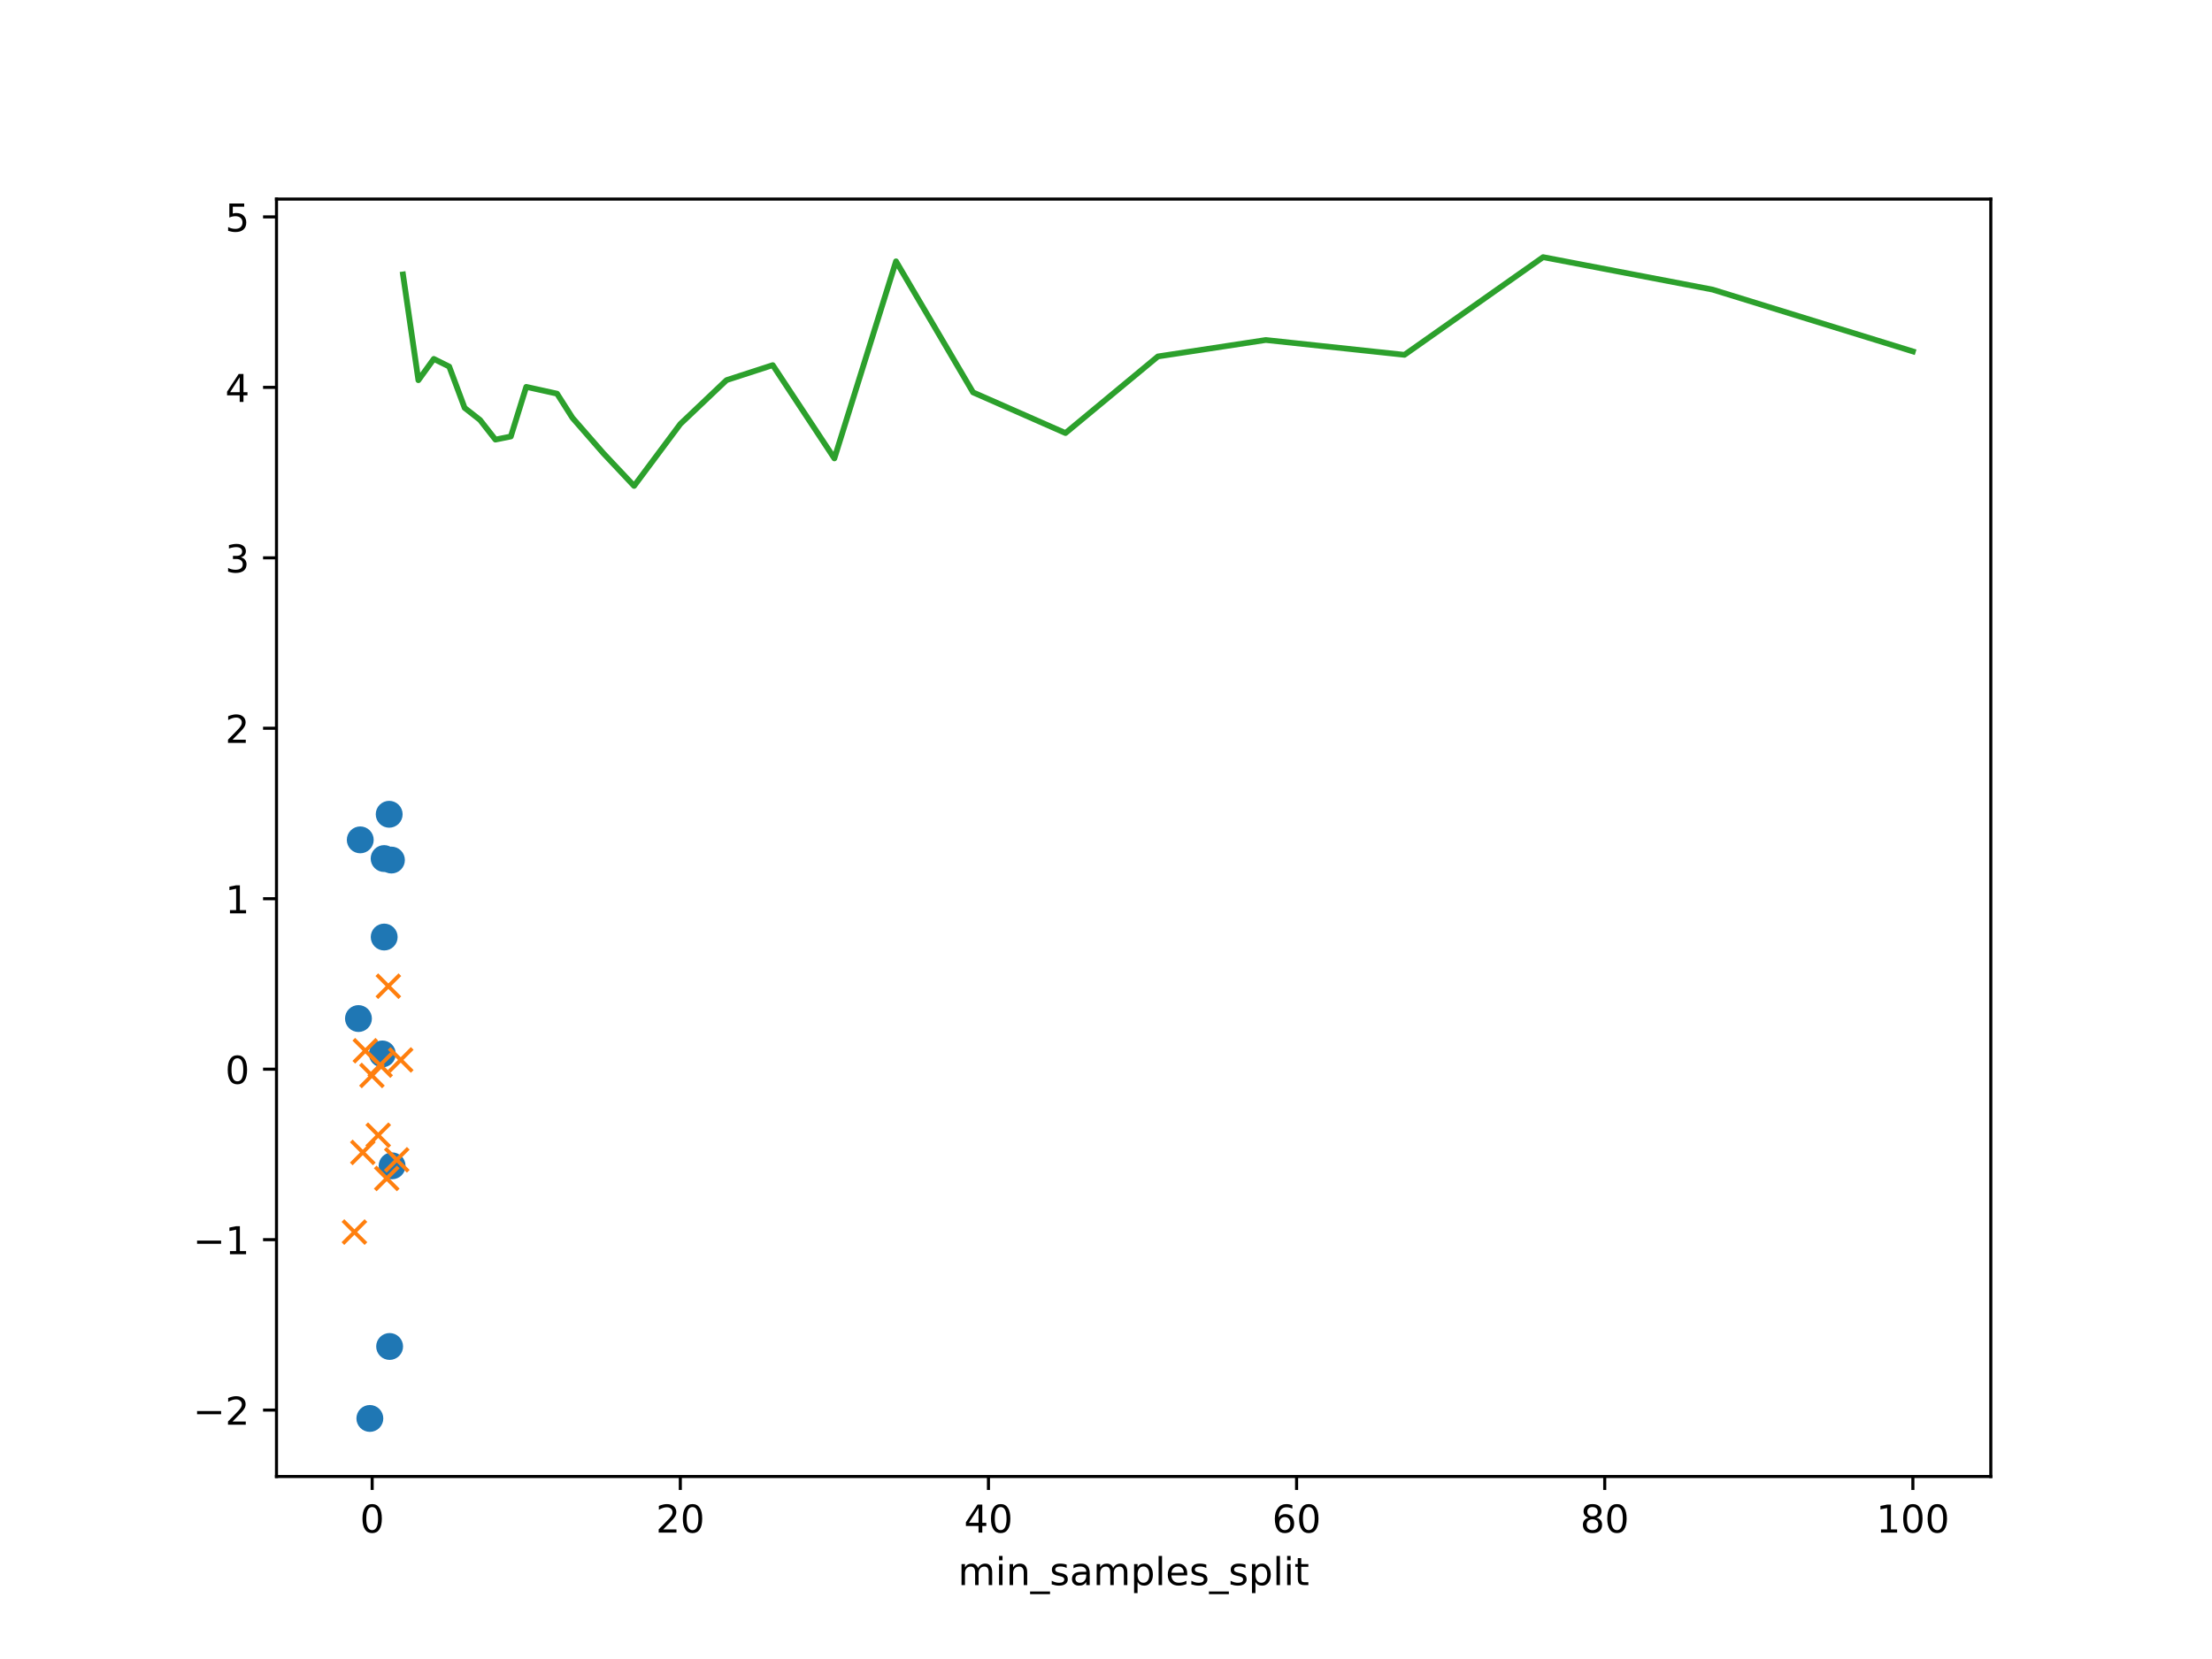
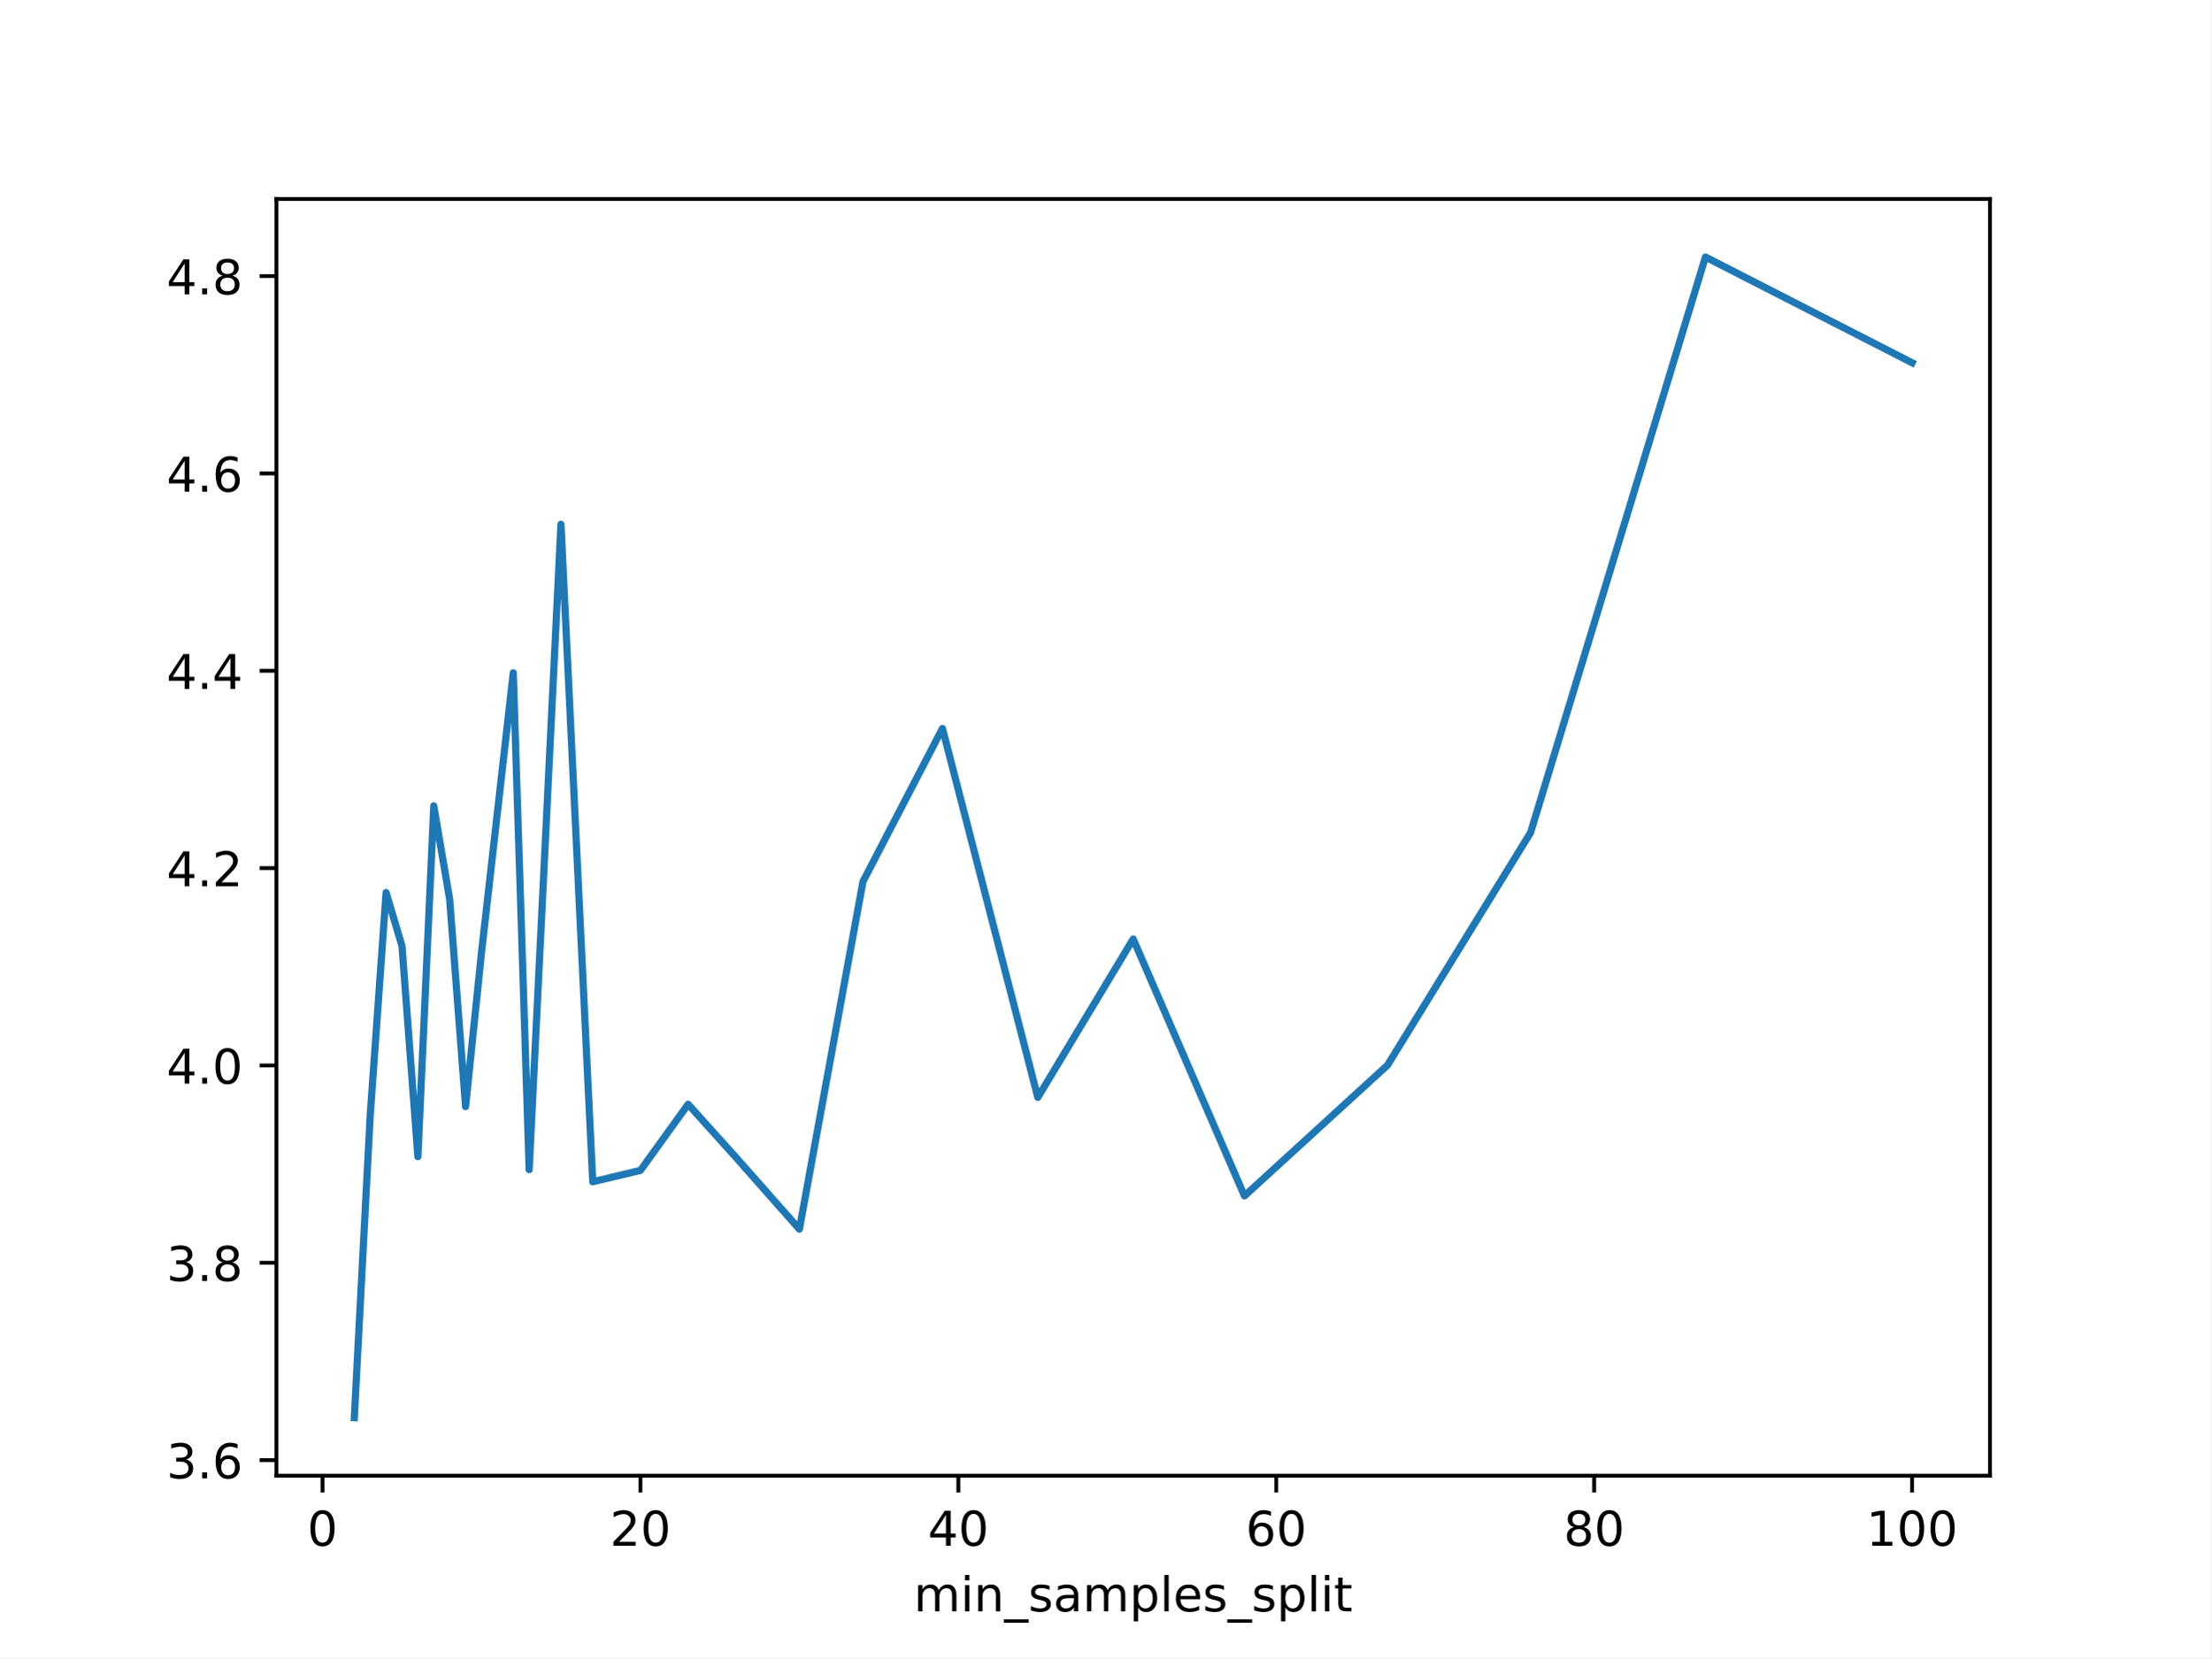
- <svg xmlns="http://www.w3.org/2000/svg" xmlns:xlink="http://www.w3.org/1999/xlink" height="432pt" version="1.1" viewBox="0 0 576 432" width="576pt">
+ <svg xmlns="http://www.w3.org/2000/svg" xmlns:xlink="http://www.w3.org/1999/xlink" height="345.6pt" version="1.1" viewBox="0 0 460.8 345.6" width="460.8pt">
  <defs>
    <style type="text/css">
*{stroke-linecap:butt;stroke-linejoin:round;}
  </style>
  </defs>
  <g id="figure_1">
    <g id="patch_1">
-       <path d="M 0 432  L 576 432  L 576 0  L 0 0  z " style="fill:#ffffff;" />
+       <path d="M 0 345.6  L 460.8 345.6  L 460.8 0  L 0 0  z " style="fill:#ffffff;" />
    </g>
    <g id="axes_1">
      <g id="patch_2">
-         <path d="M 72 384.48  L 518.4 384.48  L 518.4 51.84  L 72 51.84  z " style="fill:#ffffff;" />
+         <path d="M 57.6 307.584  L 414.72 307.584  L 414.72 41.472  L 57.6 41.472  z " style="fill:#ffffff;" />
      </g>
      <g id="matplotlib.axis_1">
        <g id="xtick_1">
          <g id="line2d_1">
            <defs>
-               <path d="M 0 0  L 0 3.5  " id="m5ea3c82467" style="stroke:#000000;stroke-width:0.8;" />
-             </defs>
-             <g>
-               <use style="stroke:#000000;stroke-width:0.8;" x="96.912" xlink:href="#m5ea3c82467" y="384.48" />
+               <path d="M 0 0  L 0 3.5  " id="m1d9256955f" style="stroke:#000000;stroke-width:0.8;" />
+             </defs>
+             <g>
+               <use style="stroke:#000000;stroke-width:0.8;" x="67.207" xlink:href="#m1d9256955f" y="307.584" />
            </g>
          </g>
          <g id="text_1">
            <defs>
              <path d="M 31.781 66.406  Q 24.172 66.406 20.328 58.906  Q 16.5 51.422 16.5 36.375  Q 16.5 21.391 20.328 13.891  Q 24.172 6.391 31.781 6.391  Q 39.453 6.391 43.281 13.891  Q 47.125 21.391 47.125 36.375  Q 47.125 51.422 43.281 58.906  Q 39.453 66.406 31.781 66.406  z M 31.781 74.219  Q 44.047 74.219 50.516 64.516  Q 56.984 54.828 56.984 36.375  Q 56.984 17.969 50.516 8.266  Q 44.047 -1.422 31.781 -1.422  Q 19.531 -1.422 13.062 8.266  Q 6.594 17.969 6.594 36.375  Q 6.594 54.828 13.062 64.516  Q 19.531 74.219 31.781 74.219  z " id="DejaVuSans-48" />
            </defs>
-             <g transform="translate(93.73046 399.0784)scale(0.1 -0.1)">
+             <g transform="translate(64.02587 322.1824)scale(0.1 -0.1)">
              <use xlink:href="#DejaVuSans-48" />
            </g>
          </g>
        </g>
        <g id="xtick_2">
          <g id="line2d_2">
            <g>
-               <use style="stroke:#000000;stroke-width:0.8;" x="177.151" xlink:href="#m5ea3c82467" y="384.48" />
+               <use style="stroke:#000000;stroke-width:0.8;" x="133.463" xlink:href="#m1d9256955f" y="307.584" />
            </g>
          </g>
          <g id="text_2">
            <defs>
              <path d="M 19.188 8.297  L 53.609 8.297  L 53.609 0  L 7.328 0  L 7.328 8.297  Q 12.938 14.109 22.625 23.891  Q 32.328 33.688 34.812 36.531  Q 39.547 41.844 41.422 45.531  Q 43.312 49.219 43.312 52.781  Q 43.312 58.594 39.234 62.25  Q 35.156 65.922 28.609 65.922  Q 23.969 65.922 18.812 64.312  Q 13.672 62.703 7.812 59.422  L 7.812 69.391  Q 13.766 71.781 18.938 73  Q 24.125 74.219 28.422 74.219  Q 39.75 74.219 46.484 68.547  Q 53.219 62.891 53.219 53.422  Q 53.219 48.922 51.531 44.891  Q 49.859 40.875 45.406 35.406  Q 44.188 33.984 37.641 27.219  Q 31.109 20.453 19.188 8.297  z " id="DejaVuSans-50" />
            </defs>
-             <g transform="translate(170.7887 399.0784)scale(0.1 -0.1)">
+             <g transform="translate(127.1007 322.1824)scale(0.1 -0.1)">
              <use xlink:href="#DejaVuSans-50" />
              <use x="63.623" xlink:href="#DejaVuSans-48" />
            </g>
          </g>
        </g>
        <g id="xtick_3">
          <g id="line2d_3">
            <g>
-               <use style="stroke:#000000;stroke-width:0.8;" x="257.391" xlink:href="#m5ea3c82467" y="384.48" />
+               <use style="stroke:#000000;stroke-width:0.8;" x="199.719" xlink:href="#m1d9256955f" y="307.584" />
            </g>
          </g>
          <g id="text_3">
            <defs>
              <path d="M 37.797 64.312  L 12.891 25.391  L 37.797 25.391  z M 35.203 72.906  L 47.609 72.906  L 47.609 25.391  L 58.016 25.391  L 58.016 17.188  L 47.609 17.188  L 47.609 0  L 37.797 0  L 37.797 17.188  L 4.891 17.188  L 4.891 26.703  z " id="DejaVuSans-52" />
            </defs>
-             <g transform="translate(251.0282 399.0784)scale(0.1 -0.1)">
+             <g transform="translate(193.3567 322.1824)scale(0.1 -0.1)">
              <use xlink:href="#DejaVuSans-52" />
              <use x="63.623" xlink:href="#DejaVuSans-48" />
            </g>
          </g>
        </g>
        <g id="xtick_4">
          <g id="line2d_4">
            <g>
-               <use style="stroke:#000000;stroke-width:0.8;" x="337.63" xlink:href="#m5ea3c82467" y="384.48" />
+               <use style="stroke:#000000;stroke-width:0.8;" x="265.975" xlink:href="#m1d9256955f" y="307.584" />
            </g>
          </g>
          <g id="text_4">
            <defs>
              <path d="M 33.016 40.375  Q 26.375 40.375 22.484 35.828  Q 18.609 31.297 18.609 23.391  Q 18.609 15.531 22.484 10.953  Q 26.375 6.391 33.016 6.391  Q 39.656 6.391 43.531 10.953  Q 47.406 15.531 47.406 23.391  Q 47.406 31.297 43.531 35.828  Q 39.656 40.375 33.016 40.375  z M 52.594 71.297  L 52.594 62.312  Q 48.875 64.062 45.094 64.984  Q 41.312 65.922 37.594 65.922  Q 27.828 65.922 22.672 59.328  Q 17.531 52.734 16.797 39.406  Q 19.672 43.656 24.016 45.922  Q 28.375 48.188 33.594 48.188  Q 44.578 48.188 50.953 41.516  Q 57.328 34.859 57.328 23.391  Q 57.328 12.156 50.688 5.359  Q 44.047 -1.422 33.016 -1.422  Q 20.359 -1.422 13.672 8.266  Q 6.984 17.969 6.984 36.375  Q 6.984 53.656 15.188 63.938  Q 23.391 74.219 37.203 74.219  Q 40.922 74.219 44.703 73.484  Q 48.484 72.75 52.594 71.297  z " id="DejaVuSans-54" />
            </defs>
-             <g transform="translate(331.2676 399.0784)scale(0.1 -0.1)">
+             <g transform="translate(259.6127 322.1824)scale(0.1 -0.1)">
              <use xlink:href="#DejaVuSans-54" />
              <use x="63.623" xlink:href="#DejaVuSans-48" />
            </g>
          </g>
        </g>
        <g id="xtick_5">
          <g id="line2d_5">
            <g>
-               <use style="stroke:#000000;stroke-width:0.8;" x="417.87" xlink:href="#m5ea3c82467" y="384.48" />
+               <use style="stroke:#000000;stroke-width:0.8;" x="332.231" xlink:href="#m1d9256955f" y="307.584" />
            </g>
          </g>
          <g id="text_5">
            <defs>
              <path d="M 31.781 34.625  Q 24.75 34.625 20.719 30.859  Q 16.703 27.094 16.703 20.516  Q 16.703 13.922 20.719 10.156  Q 24.75 6.391 31.781 6.391  Q 38.812 6.391 42.859 10.172  Q 46.922 13.969 46.922 20.516  Q 46.922 27.094 42.891 30.859  Q 38.875 34.625 31.781 34.625  z M 21.922 38.812  Q 15.578 40.375 12.031 44.719  Q 8.5 49.078 8.5 55.328  Q 8.5 64.062 14.719 69.141  Q 20.953 74.219 31.781 74.219  Q 42.672 74.219 48.875 69.141  Q 55.078 64.062 55.078 55.328  Q 55.078 49.078 51.531 44.719  Q 48 40.375 41.703 38.812  Q 48.828 37.156 52.797 32.312  Q 56.781 27.484 56.781 20.516  Q 56.781 9.906 50.312 4.234  Q 43.844 -1.422 31.781 -1.422  Q 19.734 -1.422 13.25 4.234  Q 6.781 9.906 6.781 20.516  Q 6.781 27.484 10.781 32.312  Q 14.797 37.156 21.922 38.812  z M 18.312 54.391  Q 18.312 48.734 21.844 45.562  Q 25.391 42.391 31.781 42.391  Q 38.141 42.391 41.719 45.562  Q 45.312 48.734 45.312 54.391  Q 45.312 60.062 41.719 63.234  Q 38.141 66.406 31.781 66.406  Q 25.391 66.406 21.844 63.234  Q 18.312 60.062 18.312 54.391  z " id="DejaVuSans-56" />
            </defs>
-             <g transform="translate(411.5071 399.0784)scale(0.1 -0.1)">
+             <g transform="translate(325.8687 322.1824)scale(0.1 -0.1)">
              <use xlink:href="#DejaVuSans-56" />
              <use x="63.623" xlink:href="#DejaVuSans-48" />
            </g>
          </g>
        </g>
        <g id="xtick_6">
          <g id="line2d_6">
            <g>
-               <use style="stroke:#000000;stroke-width:0.8;" x="498.109" xlink:href="#m5ea3c82467" y="384.48" />
+               <use style="stroke:#000000;stroke-width:0.8;" x="398.487" xlink:href="#m1d9256955f" y="307.584" />
            </g>
          </g>
          <g id="text_6">
            <defs>
              <path d="M 12.406 8.297  L 28.516 8.297  L 28.516 63.922  L 10.984 60.406  L 10.984 69.391  L 28.422 72.906  L 38.281 72.906  L 38.281 8.297  L 54.391 8.297  L 54.391 0  L 12.406 0  z " id="DejaVuSans-49" />
            </defs>
-             <g transform="translate(488.5653 399.0784)scale(0.1 -0.1)">
+             <g transform="translate(388.9435 322.1824)scale(0.1 -0.1)">
              <use xlink:href="#DejaVuSans-49" />
              <use x="63.623" xlink:href="#DejaVuSans-48" />
              <use x="127.246" xlink:href="#DejaVuSans-48" />
            </g>
          </g>
        </g>
        <g id="text_7">
          <defs>
            <path d="M 52 44.188  Q 55.375 50.25 60.062 53.125  Q 64.75 56 71.094 56  Q 79.641 56 84.281 50.016  Q 88.922 44.047 88.922 33.016  L 88.922 0  L 79.891 0  L 79.891 32.719  Q 79.891 40.578 77.094 44.375  Q 74.312 48.188 68.609 48.188  Q 61.625 48.188 57.562 43.547  Q 53.516 38.922 53.516 30.906  L 53.516 0  L 44.484 0  L 44.484 32.719  Q 44.484 40.625 41.703 44.406  Q 38.922 48.188 33.109 48.188  Q 26.219 48.188 22.156 43.531  Q 18.109 38.875 18.109 30.906  L 18.109 0  L 9.078 0  L 9.078 54.688  L 18.109 54.688  L 18.109 46.188  Q 21.188 51.219 25.484 53.609  Q 29.781 56 35.688 56  Q 41.656 56 45.828 52.969  Q 50 49.953 52 44.188  z " id="DejaVuSans-109" />
            <path d="M 9.422 54.688  L 18.406 54.688  L 18.406 0  L 9.422 0  z M 9.422 75.984  L 18.406 75.984  L 18.406 64.594  L 9.422 64.594  z " id="DejaVuSans-105" />
            <path d="M 54.891 33.016  L 54.891 0  L 45.906 0  L 45.906 32.719  Q 45.906 40.484 42.875 44.328  Q 39.844 48.188 33.797 48.188  Q 26.516 48.188 22.312 43.547  Q 18.109 38.922 18.109 30.906  L 18.109 0  L 9.078 0  L 9.078 54.688  L 18.109 54.688  L 18.109 46.188  Q 21.344 51.125 25.703 53.562  Q 30.078 56 35.797 56  Q 45.219 56 50.047 50.172  Q 54.891 44.344 54.891 33.016  z " id="DejaVuSans-110" />
            <path d="M 50.984 -16.609  L 50.984 -23.578  L -0.984 -23.578  L -0.984 -16.609  z " id="DejaVuSans-95" />
            <path d="M 44.281 53.078  L 44.281 44.578  Q 40.484 46.531 36.375 47.5  Q 32.281 48.484 27.875 48.484  Q 21.188 48.484 17.844 46.438  Q 14.5 44.391 14.5 40.281  Q 14.5 37.156 16.891 35.375  Q 19.281 33.594 26.516 31.984  L 29.594 31.297  Q 39.156 29.25 43.188 25.516  Q 47.219 21.781 47.219 15.094  Q 47.219 7.469 41.188 3.016  Q 35.156 -1.422 24.609 -1.422  Q 20.219 -1.422 15.453 -0.562  Q 10.688 0.297 5.422 2  L 5.422 11.281  Q 10.406 8.688 15.234 7.391  Q 20.062 6.109 24.812 6.109  Q 31.156 6.109 34.562 8.281  Q 37.984 10.453 37.984 14.406  Q 37.984 18.062 35.516 20.016  Q 33.062 21.969 24.703 23.781  L 21.578 24.516  Q 13.234 26.266 9.516 29.906  Q 5.812 33.547 5.812 39.891  Q 5.812 47.609 11.281 51.797  Q 16.75 56 26.812 56  Q 31.781 56 36.172 55.266  Q 40.578 54.547 44.281 53.078  z " id="DejaVuSans-115" />
            <path d="M 34.281 27.484  Q 23.391 27.484 19.188 25  Q 14.984 22.516 14.984 16.5  Q 14.984 11.719 18.141 8.906  Q 21.297 6.109 26.703 6.109  Q 34.188 6.109 38.703 11.406  Q 43.219 16.703 43.219 25.484  L 43.219 27.484  z M 52.203 31.203  L 52.203 0  L 43.219 0  L 43.219 8.297  Q 40.141 3.328 35.547 0.953  Q 30.953 -1.422 24.312 -1.422  Q 15.922 -1.422 10.953 3.297  Q 6 8.016 6 15.922  Q 6 25.141 12.172 29.828  Q 18.359 34.516 30.609 34.516  L 43.219 34.516  L 43.219 35.406  Q 43.219 41.609 39.141 45  Q 35.062 48.391 27.688 48.391  Q 23 48.391 18.547 47.266  Q 14.109 46.141 10.016 43.891  L 10.016 52.203  Q 14.938 54.109 19.578 55.047  Q 24.219 56 28.609 56  Q 40.484 56 46.344 49.844  Q 52.203 43.703 52.203 31.203  z " id="DejaVuSans-97" />
            <path d="M 18.109 8.203  L 18.109 -20.797  L 9.078 -20.797  L 9.078 54.688  L 18.109 54.688  L 18.109 46.391  Q 20.953 51.266 25.266 53.625  Q 29.594 56 35.594 56  Q 45.562 56 51.781 48.094  Q 58.016 40.188 58.016 27.297  Q 58.016 14.406 51.781 6.484  Q 45.562 -1.422 35.594 -1.422  Q 29.594 -1.422 25.266 0.953  Q 20.953 3.328 18.109 8.203  z M 48.688 27.297  Q 48.688 37.203 44.609 42.844  Q 40.531 48.484 33.406 48.484  Q 26.266 48.484 22.188 42.844  Q 18.109 37.203 18.109 27.297  Q 18.109 17.391 22.188 11.75  Q 26.266 6.109 33.406 6.109  Q 40.531 6.109 44.609 11.75  Q 48.688 17.391 48.688 27.297  z " id="DejaVuSans-112" />
            <path d="M 9.422 75.984  L 18.406 75.984  L 18.406 0  L 9.422 0  z " id="DejaVuSans-108" />
            <path d="M 56.203 29.594  L 56.203 25.203  L 14.891 25.203  Q 15.484 15.922 20.484 11.062  Q 25.484 6.203 34.422 6.203  Q 39.594 6.203 44.453 7.469  Q 49.312 8.734 54.109 11.281  L 54.109 2.781  Q 49.266 0.734 44.188 -0.344  Q 39.109 -1.422 33.891 -1.422  Q 20.797 -1.422 13.156 6.188  Q 5.516 13.812 5.516 26.812  Q 5.516 40.234 12.766 48.109  Q 20.016 56 32.328 56  Q 43.359 56 49.781 48.891  Q 56.203 41.797 56.203 29.594  z M 47.219 32.234  Q 47.125 39.594 43.094 43.984  Q 39.062 48.391 32.422 48.391  Q 24.906 48.391 20.391 44.141  Q 15.875 39.891 15.188 32.172  z " id="DejaVuSans-101" />
            <path d="M 18.312 70.219  L 18.312 54.688  L 36.812 54.688  L 36.812 47.703  L 18.312 47.703  L 18.312 18.016  Q 18.312 11.328 20.141 9.422  Q 21.969 7.516 27.594 7.516  L 36.812 7.516  L 36.812 0  L 27.594 0  Q 17.188 0 13.234 3.875  Q 9.281 7.766 9.281 18.016  L 9.281 47.703  L 2.688 47.703  L 2.688 54.688  L 9.281 54.688  L 9.281 70.219  z " id="DejaVuSans-116" />
          </defs>
-           <g transform="translate(249.4711 412.7566)scale(0.1 -0.1)">
+           <g transform="translate(190.4311 335.8606)scale(0.1 -0.1)">
            <use xlink:href="#DejaVuSans-109" />
            <use x="97.412" xlink:href="#DejaVuSans-105" />
            <use x="125.195" xlink:href="#DejaVuSans-110" />
            <use x="188.574" xlink:href="#DejaVuSans-95" />
            <use x="238.574" xlink:href="#DejaVuSans-115" />
            <use x="290.674" xlink:href="#DejaVuSans-97" />
            <use x="351.953" xlink:href="#DejaVuSans-109" />
            <use x="449.365" xlink:href="#DejaVuSans-112" />
            <use x="512.842" xlink:href="#DejaVuSans-108" />
            <use x="540.625" xlink:href="#DejaVuSans-101" />
            <use x="602.148" xlink:href="#DejaVuSans-115" />
            <use x="654.248" xlink:href="#DejaVuSans-95" />
            <use x="704.248" xlink:href="#DejaVuSans-115" />
            <use x="756.348" xlink:href="#DejaVuSans-112" />
            <use x="819.824" xlink:href="#DejaVuSans-108" />
            <use x="847.607" xlink:href="#DejaVuSans-105" />
            <use x="875.391" xlink:href="#DejaVuSans-116" />
          </g>
        </g>
      </g>
      <g id="matplotlib.axis_2">
        <g id="ytick_1">
          <g id="line2d_7">
            <defs>
-               <path d="M 0 0  L -3.5 0  " id="m912d829b6a" style="stroke:#000000;stroke-width:0.8;" />
-             </defs>
-             <g>
-               <use style="stroke:#000000;stroke-width:0.8;" x="72" xlink:href="#m912d829b6a" y="367.185" />
+               <path d="M 0 0  L -3.5 0  " id="mb3e94773f8" style="stroke:#000000;stroke-width:0.8;" />
+             </defs>
+             <g>
+               <use style="stroke:#000000;stroke-width:0.8;" x="57.6" xlink:href="#mb3e94773f8" y="304.336" />
            </g>
          </g>
          <g id="text_8">
            <defs>
-               <path d="M 10.594 35.5  L 73.188 35.5  L 73.188 27.203  L 10.594 27.203  z " id="DejaVuSans-8722" />
-             </defs>
-             <g transform="translate(50.25781 370.9843)scale(0.1 -0.1)">
-               <use xlink:href="#DejaVuSans-8722" />
-               <use x="83.789" xlink:href="#DejaVuSans-50" />
+               <path d="M 40.578 39.312  Q 47.656 37.797 51.625 33  Q 55.609 28.219 55.609 21.188  Q 55.609 10.406 48.188 4.484  Q 40.766 -1.422 27.094 -1.422  Q 22.516 -1.422 17.656 -0.516  Q 12.797 0.391 7.625 2.203  L 7.625 11.719  Q 11.719 9.328 16.594 8.109  Q 21.484 6.891 26.812 6.891  Q 36.078 6.891 40.938 10.547  Q 45.797 14.203 45.797 21.188  Q 45.797 27.641 41.281 31.266  Q 36.766 34.906 28.719 34.906  L 20.219 34.906  L 20.219 43.016  L 29.109 43.016  Q 36.375 43.016 40.234 45.922  Q 44.094 48.828 44.094 54.297  Q 44.094 59.906 40.109 62.906  Q 36.141 65.922 28.719 65.922  Q 24.656 65.922 20.016 65.031  Q 15.375 64.156 9.812 62.312  L 9.812 71.094  Q 15.438 72.656 20.344 73.438  Q 25.25 74.219 29.594 74.219  Q 40.828 74.219 47.359 69.109  Q 53.906 64.016 53.906 55.328  Q 53.906 49.266 50.438 45.094  Q 46.969 40.922 40.578 39.312  z " id="DejaVuSans-51" />
+               <path d="M 10.688 12.406  L 21 12.406  L 21 0  L 10.688 0  z " id="DejaVuSans-46" />
+             </defs>
+             <g transform="translate(34.69687 308.1351)scale(0.1 -0.1)">
+               <use xlink:href="#DejaVuSans-51" />
+               <use x="63.623" xlink:href="#DejaVuSans-46" />
+               <use x="95.41" xlink:href="#DejaVuSans-54" />
            </g>
          </g>
        </g>
        <g id="ytick_2">
          <g id="line2d_8">
            <g>
-               <use style="stroke:#000000;stroke-width:0.8;" x="72" xlink:href="#m912d829b6a" y="322.799" />
+               <use style="stroke:#000000;stroke-width:0.8;" x="57.6" xlink:href="#mb3e94773f8" y="263.204" />
            </g>
          </g>
          <g id="text_9">
-             <g transform="translate(50.25781 326.5984)scale(0.1 -0.1)">
-               <use xlink:href="#DejaVuSans-8722" />
-               <use x="83.789" xlink:href="#DejaVuSans-49" />
+             <g transform="translate(34.69687 267.0027)scale(0.1 -0.1)">
+               <use xlink:href="#DejaVuSans-51" />
+               <use x="63.623" xlink:href="#DejaVuSans-46" />
+               <use x="95.41" xlink:href="#DejaVuSans-56" />
            </g>
          </g>
        </g>
        <g id="ytick_3">
          <g id="line2d_9">
            <g>
-               <use style="stroke:#000000;stroke-width:0.8;" x="72" xlink:href="#m912d829b6a" y="278.413" />
+               <use style="stroke:#000000;stroke-width:0.8;" x="57.6" xlink:href="#mb3e94773f8" y="222.071" />
            </g>
          </g>
          <g id="text_10">
-             <g transform="translate(58.6375 282.2125)scale(0.1 -0.1)">
-               <use xlink:href="#DejaVuSans-48" />
+             <g transform="translate(34.69687 225.8703)scale(0.1 -0.1)">
+               <use xlink:href="#DejaVuSans-52" />
+               <use x="63.623" xlink:href="#DejaVuSans-46" />
+               <use x="95.41" xlink:href="#DejaVuSans-48" />
            </g>
          </g>
        </g>
        <g id="ytick_4">
          <g id="line2d_10">
            <g>
-               <use style="stroke:#000000;stroke-width:0.8;" x="72" xlink:href="#m912d829b6a" y="234.027" />
+               <use style="stroke:#000000;stroke-width:0.8;" x="57.6" xlink:href="#mb3e94773f8" y="180.939" />
            </g>
          </g>
          <g id="text_11">
-             <g transform="translate(58.6375 237.8266)scale(0.1 -0.1)">
-               <use xlink:href="#DejaVuSans-49" />
+             <g transform="translate(34.69687 184.7379)scale(0.1 -0.1)">
+               <use xlink:href="#DejaVuSans-52" />
+               <use x="63.623" xlink:href="#DejaVuSans-46" />
+               <use x="95.41" xlink:href="#DejaVuSans-50" />
            </g>
          </g>
        </g>
        <g id="ytick_5">
          <g id="line2d_11">
            <g>
-               <use style="stroke:#000000;stroke-width:0.8;" x="72" xlink:href="#m912d829b6a" y="189.641" />
+               <use style="stroke:#000000;stroke-width:0.8;" x="57.6" xlink:href="#mb3e94773f8" y="139.806" />
            </g>
          </g>
          <g id="text_12">
-             <g transform="translate(58.6375 193.4407)scale(0.1 -0.1)">
-               <use xlink:href="#DejaVuSans-50" />
+             <g transform="translate(34.69687 143.6055)scale(0.1 -0.1)">
+               <use xlink:href="#DejaVuSans-52" />
+               <use x="63.623" xlink:href="#DejaVuSans-46" />
+               <use x="95.41" xlink:href="#DejaVuSans-52" />
            </g>
          </g>
        </g>
        <g id="ytick_6">
          <g id="line2d_12">
            <g>
-               <use style="stroke:#000000;stroke-width:0.8;" x="72" xlink:href="#m912d829b6a" y="145.256" />
+               <use style="stroke:#000000;stroke-width:0.8;" x="57.6" xlink:href="#mb3e94773f8" y="98.674" />
            </g>
          </g>
          <g id="text_13">
-             <defs>
-               <path d="M 40.578 39.312  Q 47.656 37.797 51.625 33  Q 55.609 28.219 55.609 21.188  Q 55.609 10.406 48.188 4.484  Q 40.766 -1.422 27.094 -1.422  Q 22.516 -1.422 17.656 -0.516  Q 12.797 0.391 7.625 2.203  L 7.625 11.719  Q 11.719 9.328 16.594 8.109  Q 21.484 6.891 26.812 6.891  Q 36.078 6.891 40.938 10.547  Q 45.797 14.203 45.797 21.188  Q 45.797 27.641 41.281 31.266  Q 36.766 34.906 28.719 34.906  L 20.219 34.906  L 20.219 43.016  L 29.109 43.016  Q 36.375 43.016 40.234 45.922  Q 44.094 48.828 44.094 54.297  Q 44.094 59.906 40.109 62.906  Q 36.141 65.922 28.719 65.922  Q 24.656 65.922 20.016 65.031  Q 15.375 64.156 9.812 62.312  L 9.812 71.094  Q 15.438 72.656 20.344 73.438  Q 25.25 74.219 29.594 74.219  Q 40.828 74.219 47.359 69.109  Q 53.906 64.016 53.906 55.328  Q 53.906 49.266 50.438 45.094  Q 46.969 40.922 40.578 39.312  z " id="DejaVuSans-51" />
-             </defs>
-             <g transform="translate(58.6375 149.0547)scale(0.1 -0.1)">
-               <use xlink:href="#DejaVuSans-51" />
+             <g transform="translate(34.69687 102.4731)scale(0.1 -0.1)">
+               <use xlink:href="#DejaVuSans-52" />
+               <use x="63.623" xlink:href="#DejaVuSans-46" />
+               <use x="95.41" xlink:href="#DejaVuSans-54" />
            </g>
          </g>
        </g>
        <g id="ytick_7">
          <g id="line2d_13">
            <g>
-               <use style="stroke:#000000;stroke-width:0.8;" x="72" xlink:href="#m912d829b6a" y="100.87" />
+               <use style="stroke:#000000;stroke-width:0.8;" x="57.6" xlink:href="#mb3e94773f8" y="57.541" />
            </g>
          </g>
          <g id="text_14">
-             <g transform="translate(58.6375 104.6688)scale(0.1 -0.1)">
-               <use xlink:href="#DejaVuSans-52" />
-             </g>
-           </g>
-         </g>
-         <g id="ytick_8">
-           <g id="line2d_14">
-             <g>
-               <use style="stroke:#000000;stroke-width:0.8;" x="72" xlink:href="#m912d829b6a" y="56.484" />
-             </g>
-           </g>
-           <g id="text_15">
-             <defs>
-               <path d="M 10.797 72.906  L 49.516 72.906  L 49.516 64.594  L 19.828 64.594  L 19.828 46.734  Q 21.969 47.469 24.109 47.828  Q 26.266 48.188 28.422 48.188  Q 40.625 48.188 47.75 41.5  Q 54.891 34.812 54.891 23.391  Q 54.891 11.625 47.562 5.094  Q 40.234 -1.422 26.906 -1.422  Q 22.312 -1.422 17.547 -0.641  Q 12.797 0.141 7.719 1.703  L 7.719 11.625  Q 12.109 9.234 16.797 8.062  Q 21.484 6.891 26.703 6.891  Q 35.156 6.891 40.078 11.328  Q 45.016 15.766 45.016 23.391  Q 45.016 31 40.078 35.438  Q 35.156 39.891 26.703 39.891  Q 22.75 39.891 18.812 39.016  Q 14.891 38.141 10.797 36.281  z " id="DejaVuSans-53" />
-             </defs>
-             <g transform="translate(58.6375 60.28291)scale(0.1 -0.1)">
-               <use xlink:href="#DejaVuSans-53" />
-             </g>
-           </g>
-         </g>
-       </g>
-       <g id="line2d_15">
-         <defs>
-           <path d="M 0 3  C 0.796 3 1.559 2.684 2.121 2.121  C 2.684 1.559 3 0.796 3 0  C 3 -0.796 2.684 -1.559 2.121 -2.121  C 1.559 -2.684 0.796 -3 0 -3  C -0.796 -3 -1.559 -2.684 -2.121 -2.121  C -2.684 -1.559 -3 -0.796 -3 0  C -3 0.796 -2.684 1.559 -2.121 2.121  C -1.559 2.684 -0.796 3 0 3  z " id="mca20af83bc" style="stroke:#1f77b4;" />
-         </defs>
-         <g clip-path="url(#p28cc6fa658)">
-           <use style="fill:#1f77b4;stroke:#1f77b4;" x="101.343" xlink:href="#mca20af83bc" y="212.035" />
-           <use style="fill:#1f77b4;stroke:#1f77b4;" x="100.024" xlink:href="#mca20af83bc" y="223.566" />
-           <use style="fill:#1f77b4;stroke:#1f77b4;" x="101.928" xlink:href="#mca20af83bc" y="223.957" />
-           <use style="fill:#1f77b4;stroke:#1f77b4;" x="99.563" xlink:href="#mca20af83bc" y="274.444" />
-           <use style="fill:#1f77b4;stroke:#1f77b4;" x="101.457" xlink:href="#mca20af83bc" y="350.618" />
-           <use style="fill:#1f77b4;stroke:#1f77b4;" x="96.31" xlink:href="#mca20af83bc" y="369.36" />
-           <use style="fill:#1f77b4;stroke:#1f77b4;" x="100.043" xlink:href="#mca20af83bc" y="244.003" />
-           <use style="fill:#1f77b4;stroke:#1f77b4;" x="93.341" xlink:href="#mca20af83bc" y="265.227" />
-           <use style="fill:#1f77b4;stroke:#1f77b4;" x="93.809" xlink:href="#mca20af83bc" y="218.699" />
-           <use style="fill:#1f77b4;stroke:#1f77b4;" x="102.103" xlink:href="#mca20af83bc" y="303.578" />
-         </g>
-       </g>
-       <g id="line2d_16">
-         <defs>
-           <path d="M -3 3  L 3 -3  M -3 -3  L 3 3  " id="mc4e1350456" style="stroke:#ff7f0e;" />
-         </defs>
-         <g clip-path="url(#p28cc6fa658)">
-           <use style="fill:#ff7f0e;stroke:#ff7f0e;" x="103.314" xlink:href="#mc4e1350456" y="302.011" />
-           <use style="fill:#ff7f0e;stroke:#ff7f0e;" x="95.124" xlink:href="#mc4e1350456" y="273.611" />
-           <use style="fill:#ff7f0e;stroke:#ff7f0e;" x="98.489" xlink:href="#mc4e1350456" y="295.611" />
-           <use style="fill:#ff7f0e;stroke:#ff7f0e;" x="100.702" xlink:href="#mc4e1350456" y="306.866" />
-           <use style="fill:#ff7f0e;stroke:#ff7f0e;" x="94.469" xlink:href="#mc4e1350456" y="300.087" />
-           <use style="fill:#ff7f0e;stroke:#ff7f0e;" x="98.992" xlink:href="#mc4e1350456" y="277.36" />
-           <use style="fill:#ff7f0e;stroke:#ff7f0e;" x="104.343" xlink:href="#mc4e1350456" y="276.004" />
-           <use style="fill:#ff7f0e;stroke:#ff7f0e;" x="96.847" xlink:href="#mc4e1350456" y="280.047" />
-           <use style="fill:#ff7f0e;stroke:#ff7f0e;" x="101.122" xlink:href="#mc4e1350456" y="256.803" />
-           <use style="fill:#ff7f0e;stroke:#ff7f0e;" x="92.291" xlink:href="#mc4e1350456" y="320.828" />
-         </g>
-       </g>
-       <g id="line2d_17">
-         <path clip-path="url(#p28cc6fa658)" d="M 104.936 71.466  L 108.948 99.003  L 112.96 93.459  L 116.972 95.448  L 120.984 106.204  L 124.996 109.354  L 129.008 114.472  L 133.019 113.658  L 137.031 100.738  L 145.055 102.51  L 149.067 108.808  L 157.091 118.001  L 165.115 126.535  L 177.151 110.408  L 189.187 98.986  L 201.223 95.08  L 217.271 119.368  L 233.319 68.045  L 253.379 102.17  L 277.451 112.765  L 301.522 92.816  L 329.606 88.538  L 365.714 92.395  L 401.822 66.96  L 445.953 75.408  L 498.109 91.506  " style="fill:none;stroke:#2ca02c;stroke-linecap:square;stroke-width:1.5;" />
+             <g transform="translate(34.69687 61.3407)scale(0.1 -0.1)">
+               <use xlink:href="#DejaVuSans-52" />
+               <use x="63.623" xlink:href="#DejaVuSans-46" />
+               <use x="95.41" xlink:href="#DejaVuSans-56" />
+             </g>
+           </g>
+         </g>
+       </g>
+       <g id="line2d_14">
+         <path clip-path="url(#p2c7b47ebb8)" d="M 73.833 295.488  L 77.146 232.467  L 80.458 186.04  L 83.771 197.194  L 87.084 241.084  L 90.397 167.965  L 93.71 187.482  L 97.022 230.658  L 100.335 198.58  L 106.961 140.233  L 110.274 243.792  L 116.899 109.277  L 123.525 246.318  L 133.463 243.952  L 143.402 230.168  L 153.34 241.203  L 166.591 256.196  L 179.842 183.745  L 196.406 151.829  L 216.283 228.731  L 236.16 195.719  L 259.35 249.268  L 289.165 222.016  L 318.98 173.533  L 355.421 53.568  L 398.487 75.605  " style="fill:none;stroke:#1f77b4;stroke-linecap:square;stroke-width:1.5;" />
      </g>
      <g id="patch_3">
-         <path d="M 72 384.48  L 72 51.84  " style="fill:none;stroke:#000000;stroke-linecap:square;stroke-linejoin:miter;stroke-width:0.8;" />
+         <path d="M 57.6 307.584  L 57.6 41.472  " style="fill:none;stroke:#000000;stroke-linecap:square;stroke-linejoin:miter;stroke-width:0.8;" />
      </g>
      <g id="patch_4">
-         <path d="M 518.4 384.48  L 518.4 51.84  " style="fill:none;stroke:#000000;stroke-linecap:square;stroke-linejoin:miter;stroke-width:0.8;" />
+         <path d="M 414.72 307.584  L 414.72 41.472  " style="fill:none;stroke:#000000;stroke-linecap:square;stroke-linejoin:miter;stroke-width:0.8;" />
      </g>
      <g id="patch_5">
-         <path d="M 72 384.48  L 518.4 384.48  " style="fill:none;stroke:#000000;stroke-linecap:square;stroke-linejoin:miter;stroke-width:0.8;" />
+         <path d="M 57.6 307.584  L 414.72 307.584  " style="fill:none;stroke:#000000;stroke-linecap:square;stroke-linejoin:miter;stroke-width:0.8;" />
      </g>
      <g id="patch_6">
-         <path d="M 72 51.84  L 518.4 51.84  " style="fill:none;stroke:#000000;stroke-linecap:square;stroke-linejoin:miter;stroke-width:0.8;" />
+         <path d="M 57.6 41.472  L 414.72 41.472  " style="fill:none;stroke:#000000;stroke-linecap:square;stroke-linejoin:miter;stroke-width:0.8;" />
      </g>
    </g>
  </g>
  <defs>
-     <clipPath id="p28cc6fa658">
-       <rect height="332.64" width="446.4" x="72" y="51.84" />
+     <clipPath id="p2c7b47ebb8">
+       <rect height="266.112" width="357.12" x="57.6" y="41.472" />
    </clipPath>
  </defs>
</svg>
